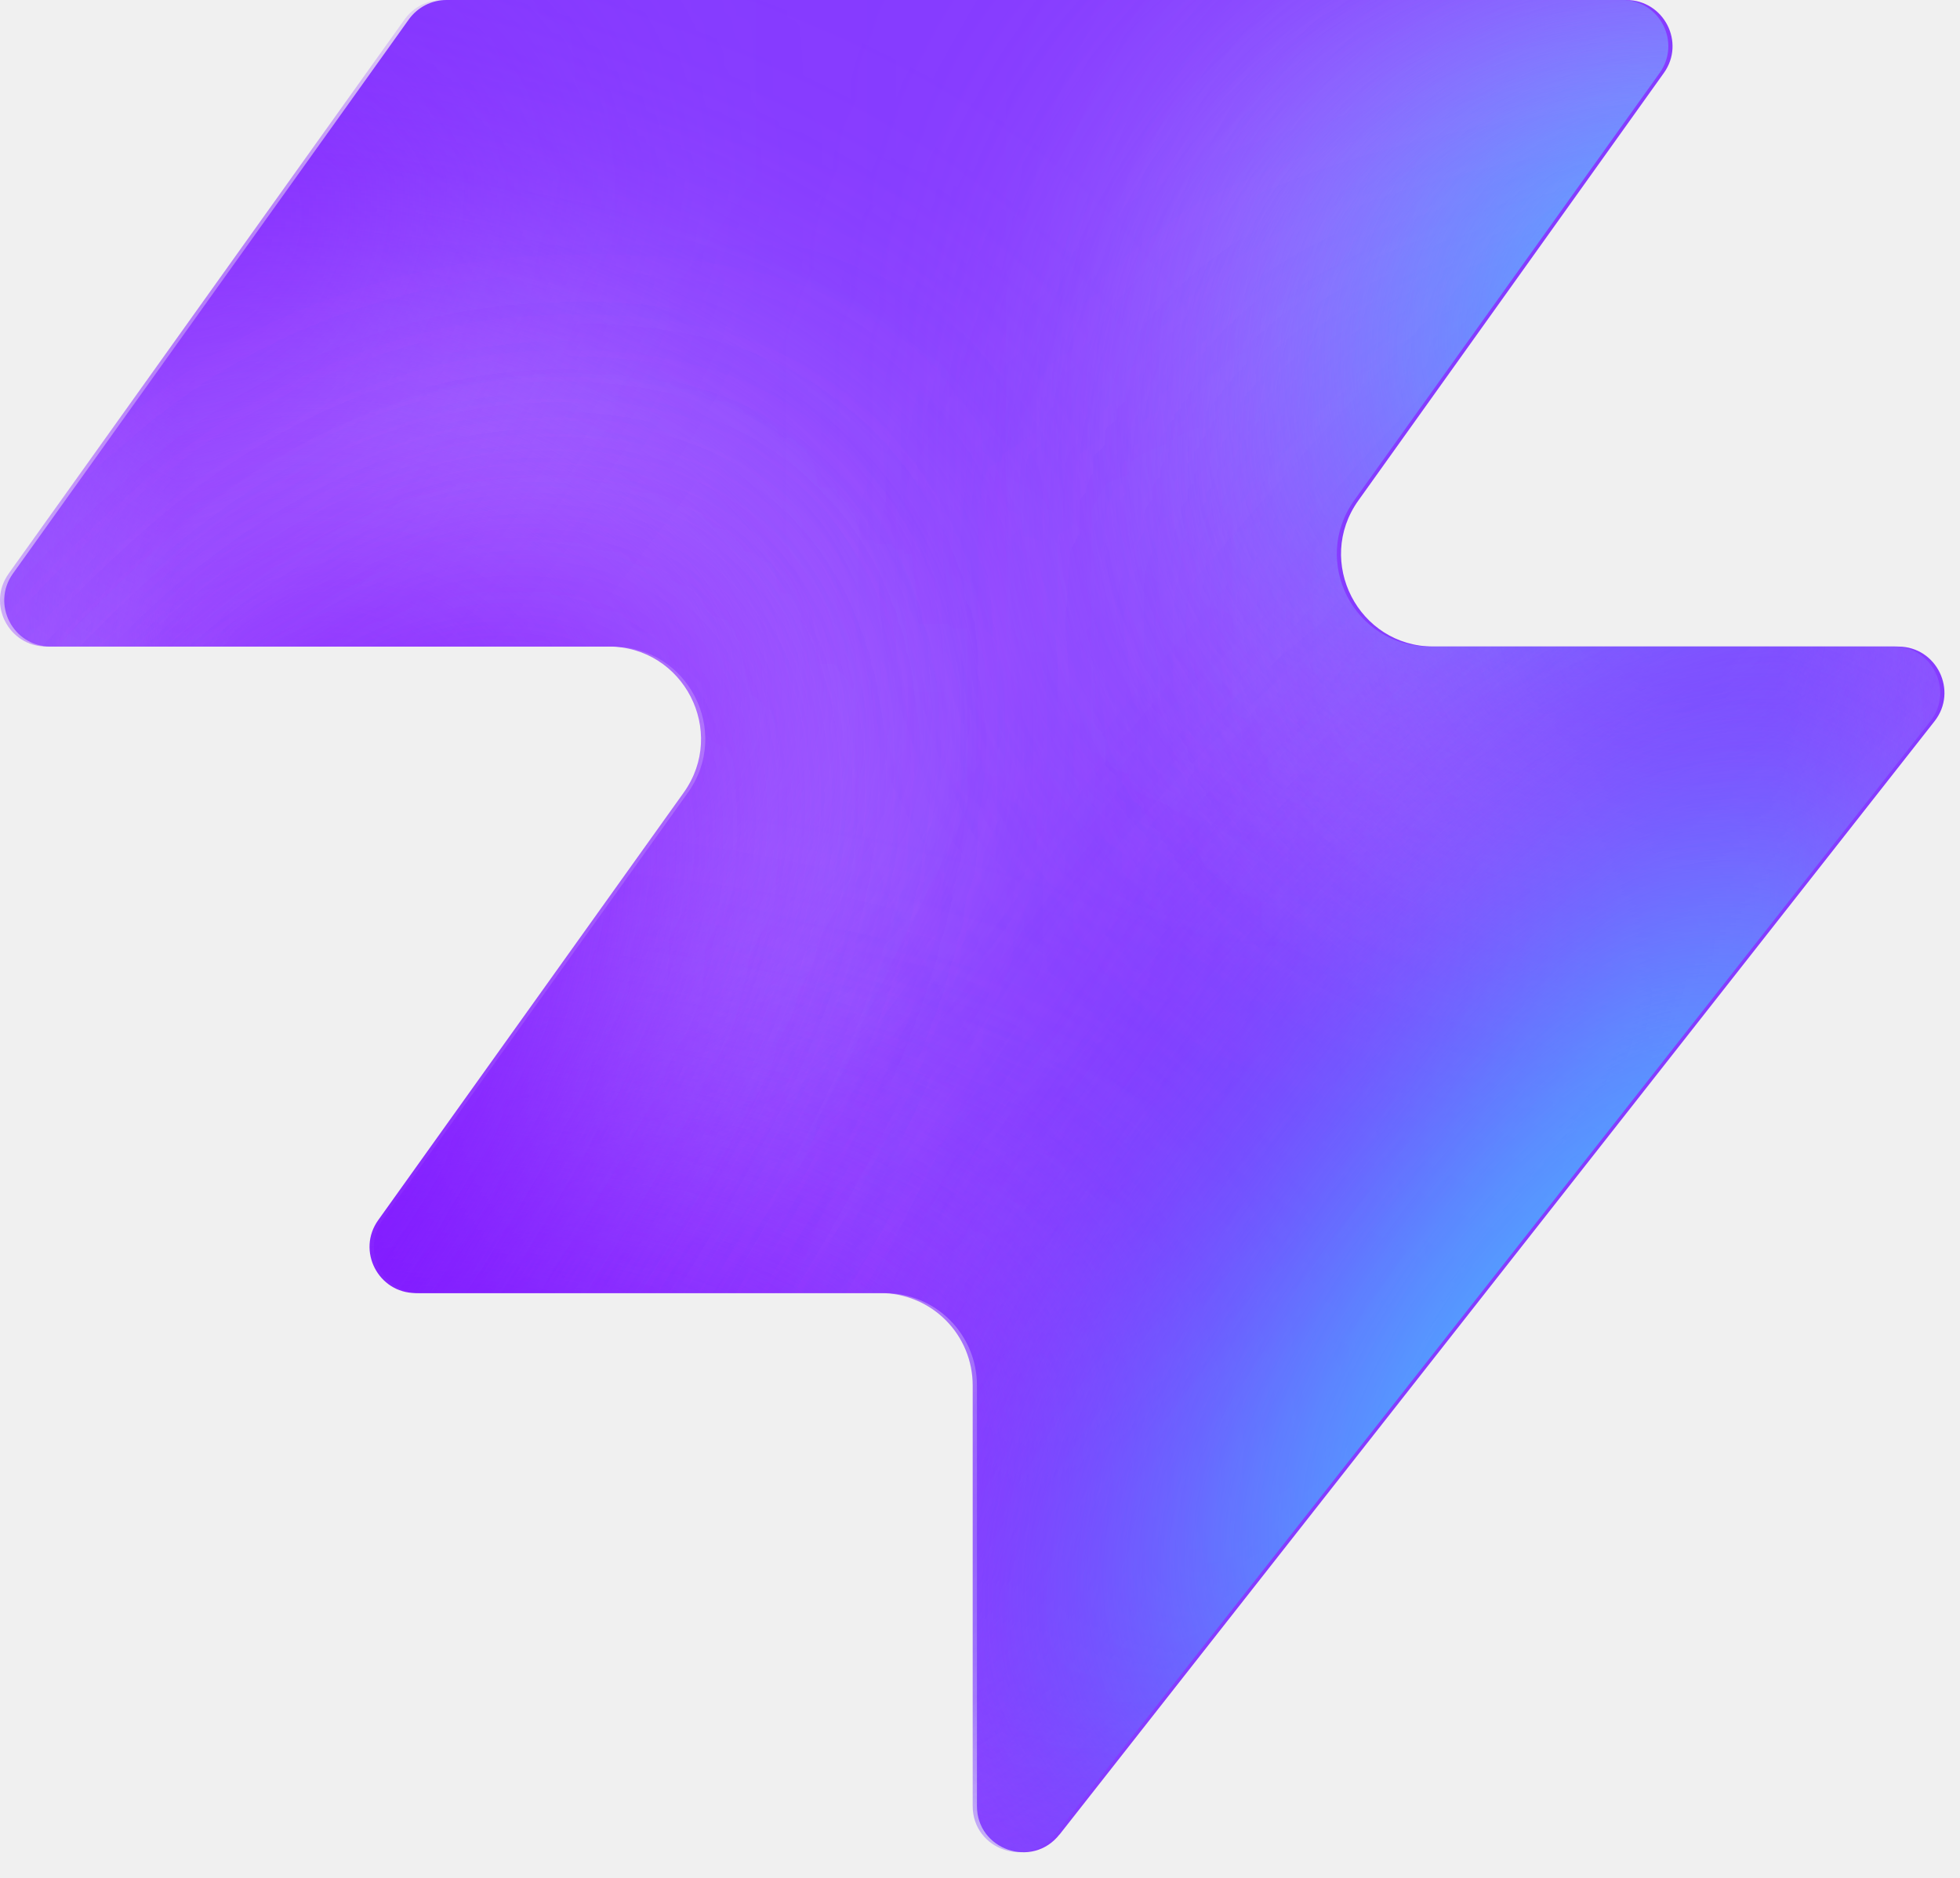
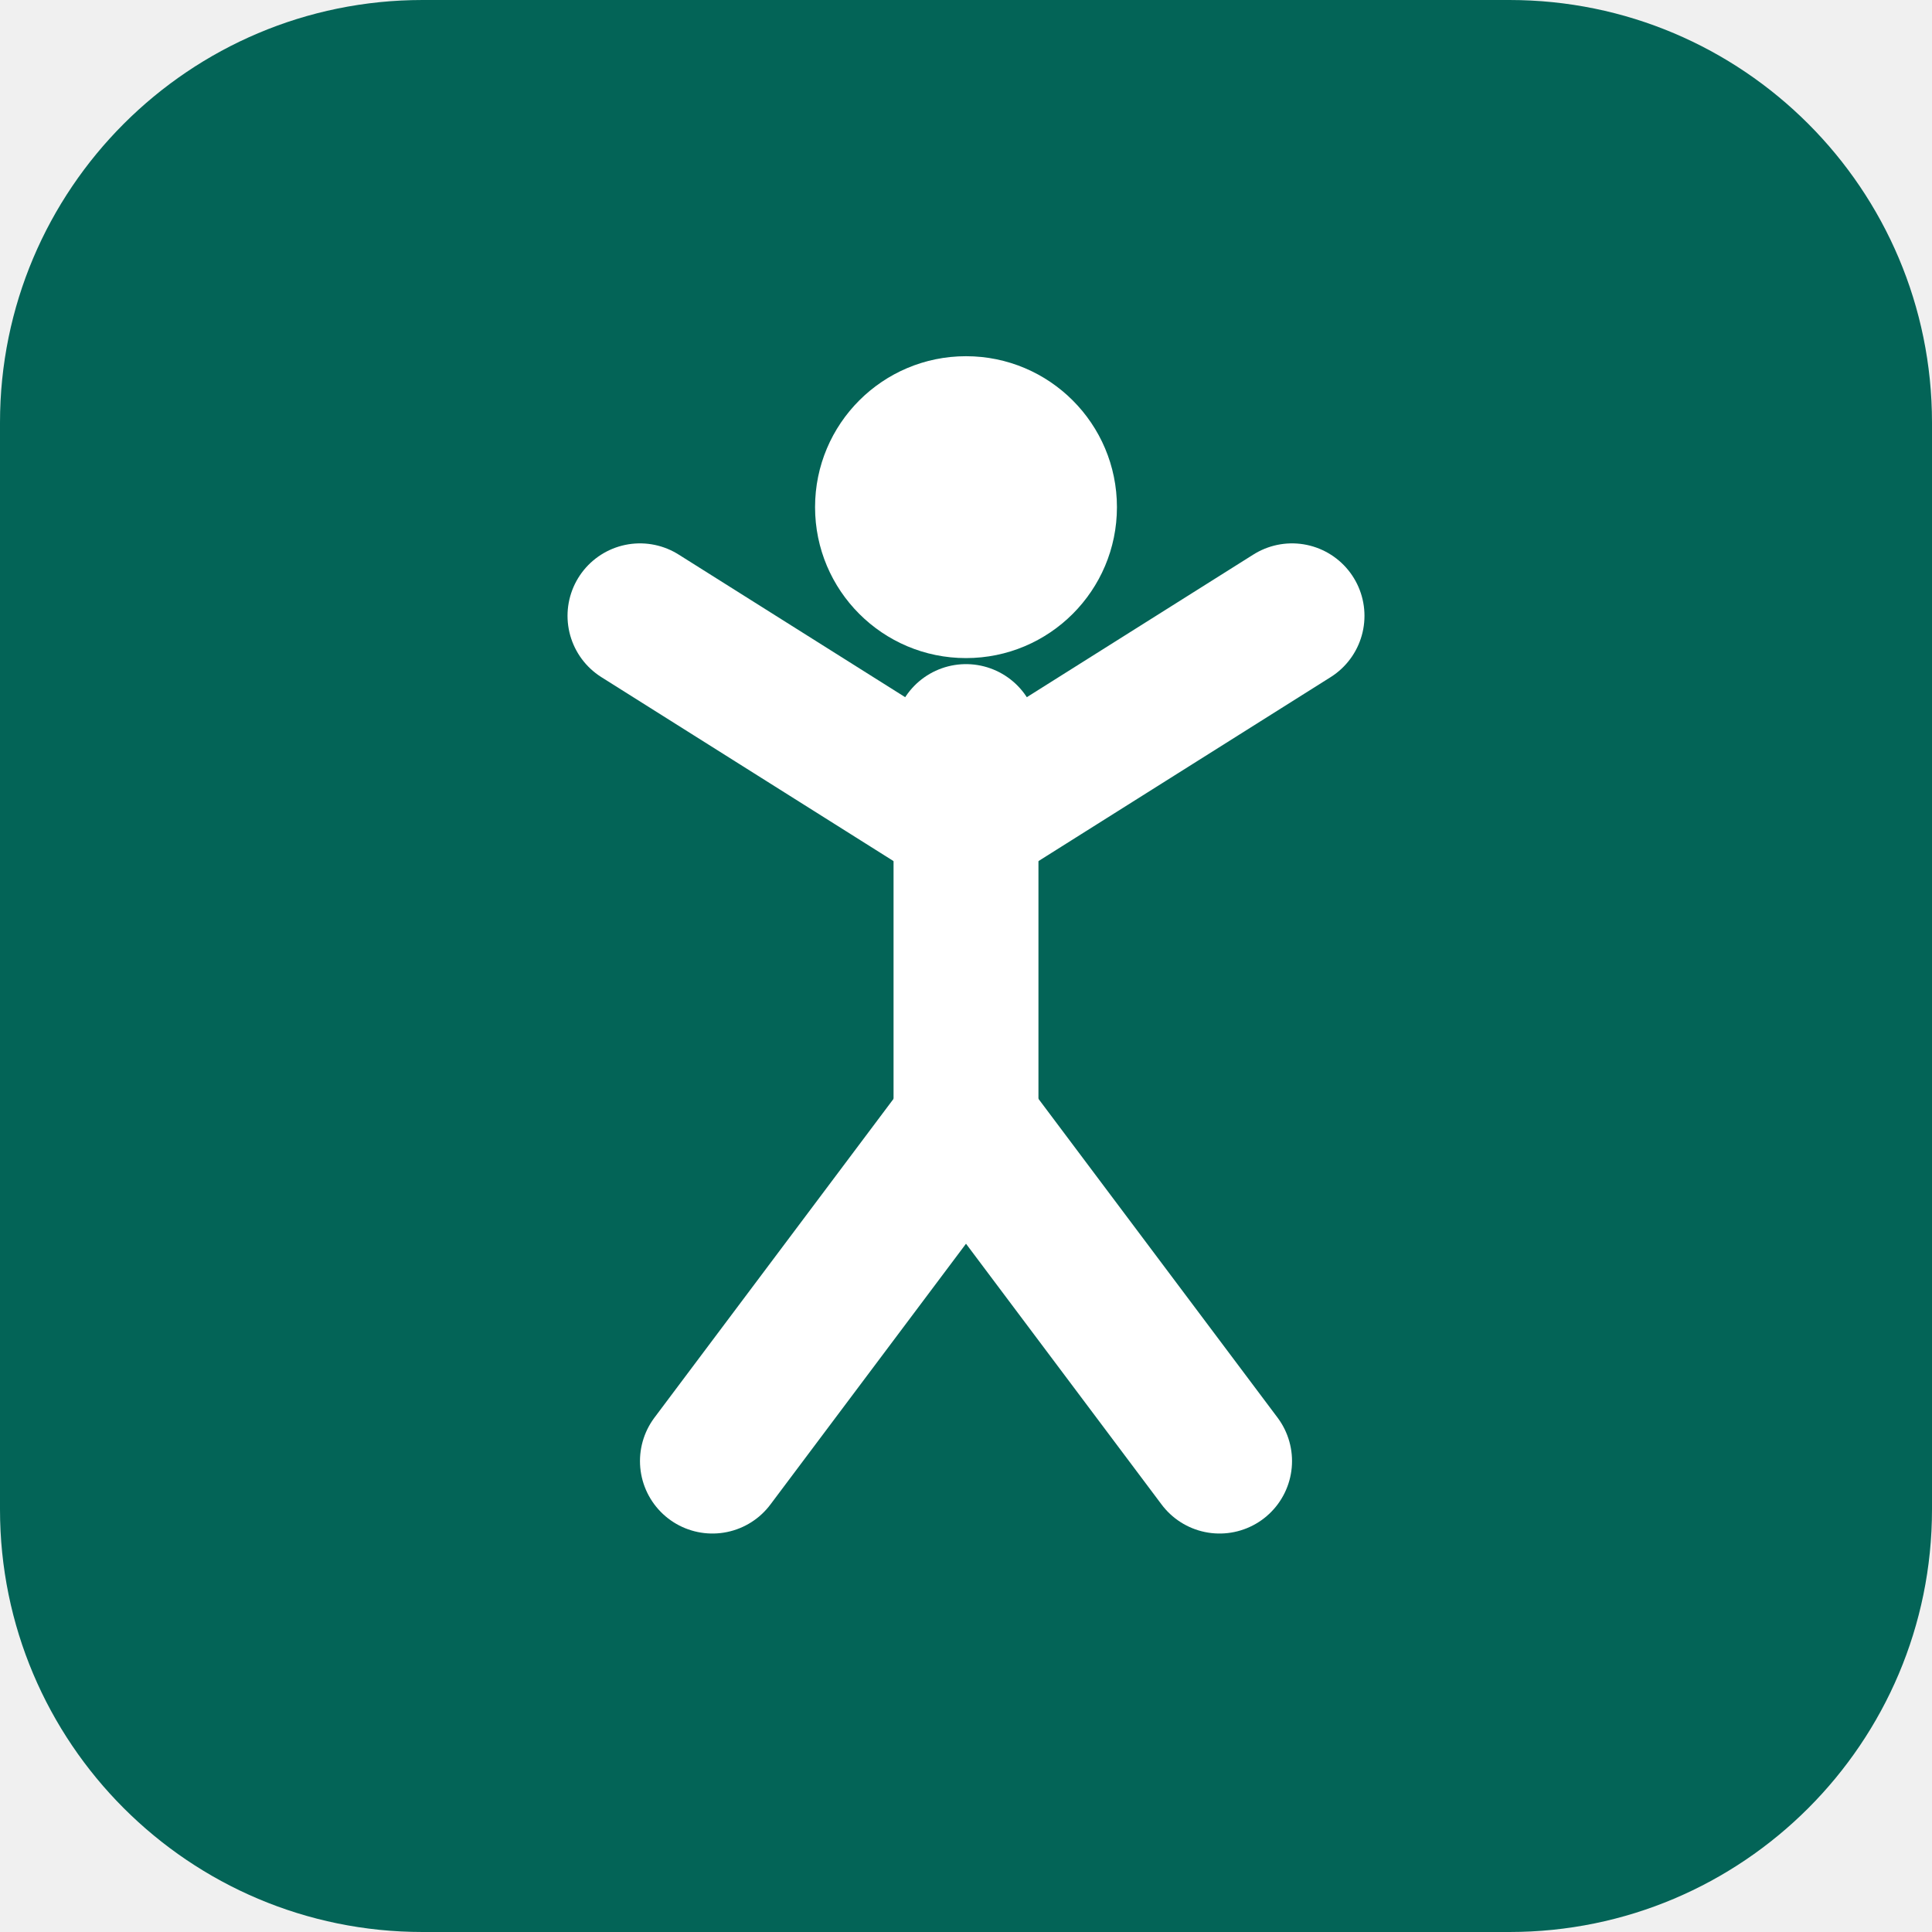
- <svg xmlns="http://www.w3.org/2000/svg" width="48" height="46" fill="none" viewBox="0 0 48 46">
-   <path fill="#863bff" d="M25.946 44.938c-.664.845-2.021.375-2.021-.698V33.937a2.26 2.26 0 0 0-2.262-2.262H10.287c-.92 0-1.456-1.04-.92-1.788l7.48-10.471c1.07-1.497 0-3.578-1.842-3.578H1.237c-.92 0-1.456-1.04-.92-1.788L10.013.474c.214-.297.556-.474.92-.474h28.894c.92 0 1.456 1.04.92 1.788l-7.48 10.471c-1.07 1.498 0 3.579 1.842 3.579h11.377c.943 0 1.473 1.088.89 1.83L25.947 44.94z" style="fill:#863bff;fill:color(display-p3 .525 .23 1);fill-opacity:1" />
-   <mask id="a" width="48" height="46" x="0" y="0" maskUnits="userSpaceOnUse" style="mask-type:alpha">
-     <path fill="#000" d="M25.842 44.938c-.664.844-2.021.375-2.021-.698V33.937a2.26 2.26 0 0 0-2.262-2.262H10.183c-.92 0-1.456-1.04-.92-1.788l7.48-10.471c1.07-1.498 0-3.579-1.842-3.579H1.133c-.92 0-1.456-1.04-.92-1.787L9.91.473c.214-.297.556-.474.92-.474h28.894c.92 0 1.456 1.04.92 1.788l-7.48 10.471c-1.07 1.498 0 3.578 1.842 3.578h11.377c.943 0 1.473 1.088.89 1.832L25.843 44.94z" style="fill:#000;fill-opacity:1" />
-   </mask>
-   <g mask="url(#a)">
-     <g filter="url(#b)">
-       <ellipse cx="5.508" cy="14.704" fill="#ede6ff" rx="5.508" ry="14.704" style="fill:#ede6ff;fill:color(display-p3 .927 .903 1);fill-opacity:1" transform="matrix(.00324 1 1 -.00324 -4.47 31.516)" />
-     </g>
-     <g filter="url(#c)">
-       <ellipse cx="10.399" cy="29.851" fill="#ede6ff" rx="10.399" ry="29.851" style="fill:#ede6ff;fill:color(display-p3 .927 .903 1);fill-opacity:1" transform="matrix(.00324 1 1 -.00324 -39.328 7.883)" />
-     </g>
-     <g filter="url(#d)">
-       <ellipse cx="5.508" cy="30.487" fill="#7e14ff" rx="5.508" ry="30.487" style="fill:#7e14ff;fill:color(display-p3 .492 .077 1);fill-opacity:1" transform="rotate(89.814 -25.913 -14.639)scale(1 -1)" />
-     </g>
-     <g filter="url(#e)">
-       <ellipse cx="5.508" cy="30.599" fill="#7e14ff" rx="5.508" ry="30.599" style="fill:#7e14ff;fill:color(display-p3 .492 .077 1);fill-opacity:1" transform="rotate(89.814 -32.644 -3.334)scale(1 -1)" />
-     </g>
-     <g filter="url(#f)">
-       <ellipse cx="5.508" cy="30.599" fill="#7e14ff" rx="5.508" ry="30.599" style="fill:#7e14ff;fill:color(display-p3 .492 .077 1);fill-opacity:1" transform="matrix(.00324 1 1 -.00324 -34.34 30.47)" />
-     </g>
-     <g filter="url(#g)">
-       <ellipse cx="14.072" cy="22.078" fill="#ede6ff" rx="14.072" ry="22.078" style="fill:#ede6ff;fill:color(display-p3 .927 .903 1);fill-opacity:1" transform="rotate(93.35 24.506 48.493)scale(-1 1)" />
-     </g>
-     <g filter="url(#h)">
-       <ellipse cx="3.47" cy="21.501" fill="#7e14ff" rx="3.47" ry="21.501" style="fill:#7e14ff;fill:color(display-p3 .492 .077 1);fill-opacity:1" transform="rotate(89.009 28.708 47.59)scale(-1 1)" />
-     </g>
-     <g filter="url(#i)">
-       <ellipse cx="3.47" cy="21.501" fill="#7e14ff" rx="3.47" ry="21.501" style="fill:#7e14ff;fill:color(display-p3 .492 .077 1);fill-opacity:1" transform="rotate(89.009 28.708 47.59)scale(-1 1)" />
-     </g>
-     <g filter="url(#j)">
-       <ellipse cx=".387" cy="8.972" fill="#7e14ff" rx="4.407" ry="29.108" style="fill:#7e14ff;fill:color(display-p3 .492 .077 1);fill-opacity:1" transform="rotate(39.51 .387 8.972)" />
-     </g>
-     <g filter="url(#k)">
-       <ellipse cx="47.523" cy="-6.092" fill="#7e14ff" rx="4.407" ry="29.108" style="fill:#7e14ff;fill:color(display-p3 .492 .077 1);fill-opacity:1" transform="rotate(37.892 47.523 -6.092)" />
-     </g>
-     <g filter="url(#l)">
-       <ellipse cx="41.412" cy="6.333" fill="#47bfff" rx="5.971" ry="9.665" style="fill:#47bfff;fill:color(display-p3 .28 .748 1);fill-opacity:1" transform="rotate(37.892 41.412 6.333)" />
-     </g>
-     <g filter="url(#m)">
-       <ellipse cx="-1.879" cy="38.332" fill="#7e14ff" rx="4.407" ry="29.108" style="fill:#7e14ff;fill:color(display-p3 .492 .077 1);fill-opacity:1" transform="rotate(37.892 -1.88 38.332)" />
-     </g>
-     <g filter="url(#n)">
-       <ellipse cx="-1.879" cy="38.332" fill="#7e14ff" rx="4.407" ry="29.108" style="fill:#7e14ff;fill:color(display-p3 .492 .077 1);fill-opacity:1" transform="rotate(37.892 -1.88 38.332)" />
-     </g>
-     <g filter="url(#o)">
-       <ellipse cx="35.651" cy="29.907" fill="#7e14ff" rx="4.407" ry="29.108" style="fill:#7e14ff;fill:color(display-p3 .492 .077 1);fill-opacity:1" transform="rotate(37.892 35.651 29.907)" />
-     </g>
-     <g filter="url(#p)">
-       <ellipse cx="38.418" cy="32.4" fill="#47bfff" rx="5.971" ry="15.297" style="fill:#47bfff;fill:color(display-p3 .28 .748 1);fill-opacity:1" transform="rotate(37.892 38.418 32.4)" />
-     </g>
+ <svg xmlns="http://www.w3.org/2000/svg" viewBox="0 0 32 32" width="32" height="32" role="img" aria-label="Stretch.vn">
+   <rect width="32" height="32" rx="7" fill="#036457" />
+   <circle cx="16" cy="8.4" r="2.5" fill="#ffffff" />
+   <g fill="none" stroke="#ffffff" stroke-width="2.4" stroke-linecap="round">
+     <path d="M16 12.2v6.4" />
+     <path d="M16 13.6 10.6 10.2M16 13.6l5.4-3.4" />
+     <path d="M16 18.6l-4.2 5.6M16 18.6l4.2 5.6" />
  </g>
-   <defs>
-     <filter id="b" width="60.045" height="41.654" x="-19.77" y="16.149" color-interpolation-filters="sRGB" filterUnits="userSpaceOnUse">
-       <feFlood flood-opacity="0" result="BackgroundImageFix" />
-       <feBlend in="SourceGraphic" in2="BackgroundImageFix" result="shape" />
-       <feGaussianBlur result="effect1_foregroundBlur_2002_17158" stdDeviation="7.659" />
-     </filter>
-     <filter id="c" width="90.34" height="51.437" x="-54.613" y="-7.533" color-interpolation-filters="sRGB" filterUnits="userSpaceOnUse">
-       <feFlood flood-opacity="0" result="BackgroundImageFix" />
-       <feBlend in="SourceGraphic" in2="BackgroundImageFix" result="shape" />
-       <feGaussianBlur result="effect1_foregroundBlur_2002_17158" stdDeviation="7.659" />
-     </filter>
-     <filter id="d" width="79.355" height="29.4" x="-49.64" y="2.03" color-interpolation-filters="sRGB" filterUnits="userSpaceOnUse">
-       <feFlood flood-opacity="0" result="BackgroundImageFix" />
-       <feBlend in="SourceGraphic" in2="BackgroundImageFix" result="shape" />
-       <feGaussianBlur result="effect1_foregroundBlur_2002_17158" stdDeviation="4.596" />
-     </filter>
-     <filter id="e" width="79.579" height="29.4" x="-45.045" y="20.029" color-interpolation-filters="sRGB" filterUnits="userSpaceOnUse">
-       <feFlood flood-opacity="0" result="BackgroundImageFix" />
-       <feBlend in="SourceGraphic" in2="BackgroundImageFix" result="shape" />
-       <feGaussianBlur result="effect1_foregroundBlur_2002_17158" stdDeviation="4.596" />
-     </filter>
-     <filter id="f" width="79.579" height="29.4" x="-43.513" y="21.178" color-interpolation-filters="sRGB" filterUnits="userSpaceOnUse">
-       <feFlood flood-opacity="0" result="BackgroundImageFix" />
-       <feBlend in="SourceGraphic" in2="BackgroundImageFix" result="shape" />
-       <feGaussianBlur result="effect1_foregroundBlur_2002_17158" stdDeviation="4.596" />
-     </filter>
-     <filter id="g" width="74.749" height="58.852" x="15.756" y="-17.901" color-interpolation-filters="sRGB" filterUnits="userSpaceOnUse">
-       <feFlood flood-opacity="0" result="BackgroundImageFix" />
-       <feBlend in="SourceGraphic" in2="BackgroundImageFix" result="shape" />
-       <feGaussianBlur result="effect1_foregroundBlur_2002_17158" stdDeviation="7.659" />
-     </filter>
-     <filter id="h" width="61.377" height="25.362" x="23.548" y="2.284" color-interpolation-filters="sRGB" filterUnits="userSpaceOnUse">
-       <feFlood flood-opacity="0" result="BackgroundImageFix" />
-       <feBlend in="SourceGraphic" in2="BackgroundImageFix" result="shape" />
-       <feGaussianBlur result="effect1_foregroundBlur_2002_17158" stdDeviation="4.596" />
-     </filter>
-     <filter id="i" width="61.377" height="25.362" x="23.548" y="2.284" color-interpolation-filters="sRGB" filterUnits="userSpaceOnUse">
-       <feFlood flood-opacity="0" result="BackgroundImageFix" />
-       <feBlend in="SourceGraphic" in2="BackgroundImageFix" result="shape" />
-       <feGaussianBlur result="effect1_foregroundBlur_2002_17158" stdDeviation="4.596" />
-     </filter>
-     <filter id="j" width="56.045" height="63.649" x="-27.636" y="-22.853" color-interpolation-filters="sRGB" filterUnits="userSpaceOnUse">
-       <feFlood flood-opacity="0" result="BackgroundImageFix" />
-       <feBlend in="SourceGraphic" in2="BackgroundImageFix" result="shape" />
-       <feGaussianBlur result="effect1_foregroundBlur_2002_17158" stdDeviation="4.596" />
-     </filter>
-     <filter id="k" width="54.814" height="64.646" x="20.116" y="-38.415" color-interpolation-filters="sRGB" filterUnits="userSpaceOnUse">
-       <feFlood flood-opacity="0" result="BackgroundImageFix" />
-       <feBlend in="SourceGraphic" in2="BackgroundImageFix" result="shape" />
-       <feGaussianBlur result="effect1_foregroundBlur_2002_17158" stdDeviation="4.596" />
-     </filter>
-     <filter id="l" width="33.541" height="35.313" x="24.641" y="-11.323" color-interpolation-filters="sRGB" filterUnits="userSpaceOnUse">
-       <feFlood flood-opacity="0" result="BackgroundImageFix" />
-       <feBlend in="SourceGraphic" in2="BackgroundImageFix" result="shape" />
-       <feGaussianBlur result="effect1_foregroundBlur_2002_17158" stdDeviation="4.596" />
-     </filter>
-     <filter id="m" width="54.814" height="64.646" x="-29.286" y="6.009" color-interpolation-filters="sRGB" filterUnits="userSpaceOnUse">
-       <feFlood flood-opacity="0" result="BackgroundImageFix" />
-       <feBlend in="SourceGraphic" in2="BackgroundImageFix" result="shape" />
-       <feGaussianBlur result="effect1_foregroundBlur_2002_17158" stdDeviation="4.596" />
-     </filter>
-     <filter id="n" width="54.814" height="64.646" x="-29.286" y="6.009" color-interpolation-filters="sRGB" filterUnits="userSpaceOnUse">
-       <feFlood flood-opacity="0" result="BackgroundImageFix" />
-       <feBlend in="SourceGraphic" in2="BackgroundImageFix" result="shape" />
-       <feGaussianBlur result="effect1_foregroundBlur_2002_17158" stdDeviation="4.596" />
-     </filter>
-     <filter id="o" width="54.814" height="64.646" x="8.244" y="-2.416" color-interpolation-filters="sRGB" filterUnits="userSpaceOnUse">
-       <feFlood flood-opacity="0" result="BackgroundImageFix" />
-       <feBlend in="SourceGraphic" in2="BackgroundImageFix" result="shape" />
-       <feGaussianBlur result="effect1_foregroundBlur_2002_17158" stdDeviation="4.596" />
-     </filter>
-     <filter id="p" width="39.409" height="43.623" x="18.713" y="10.588" color-interpolation-filters="sRGB" filterUnits="userSpaceOnUse">
-       <feFlood flood-opacity="0" result="BackgroundImageFix" />
-       <feBlend in="SourceGraphic" in2="BackgroundImageFix" result="shape" />
-       <feGaussianBlur result="effect1_foregroundBlur_2002_17158" stdDeviation="4.596" />
-     </filter>
-   </defs>
</svg>
